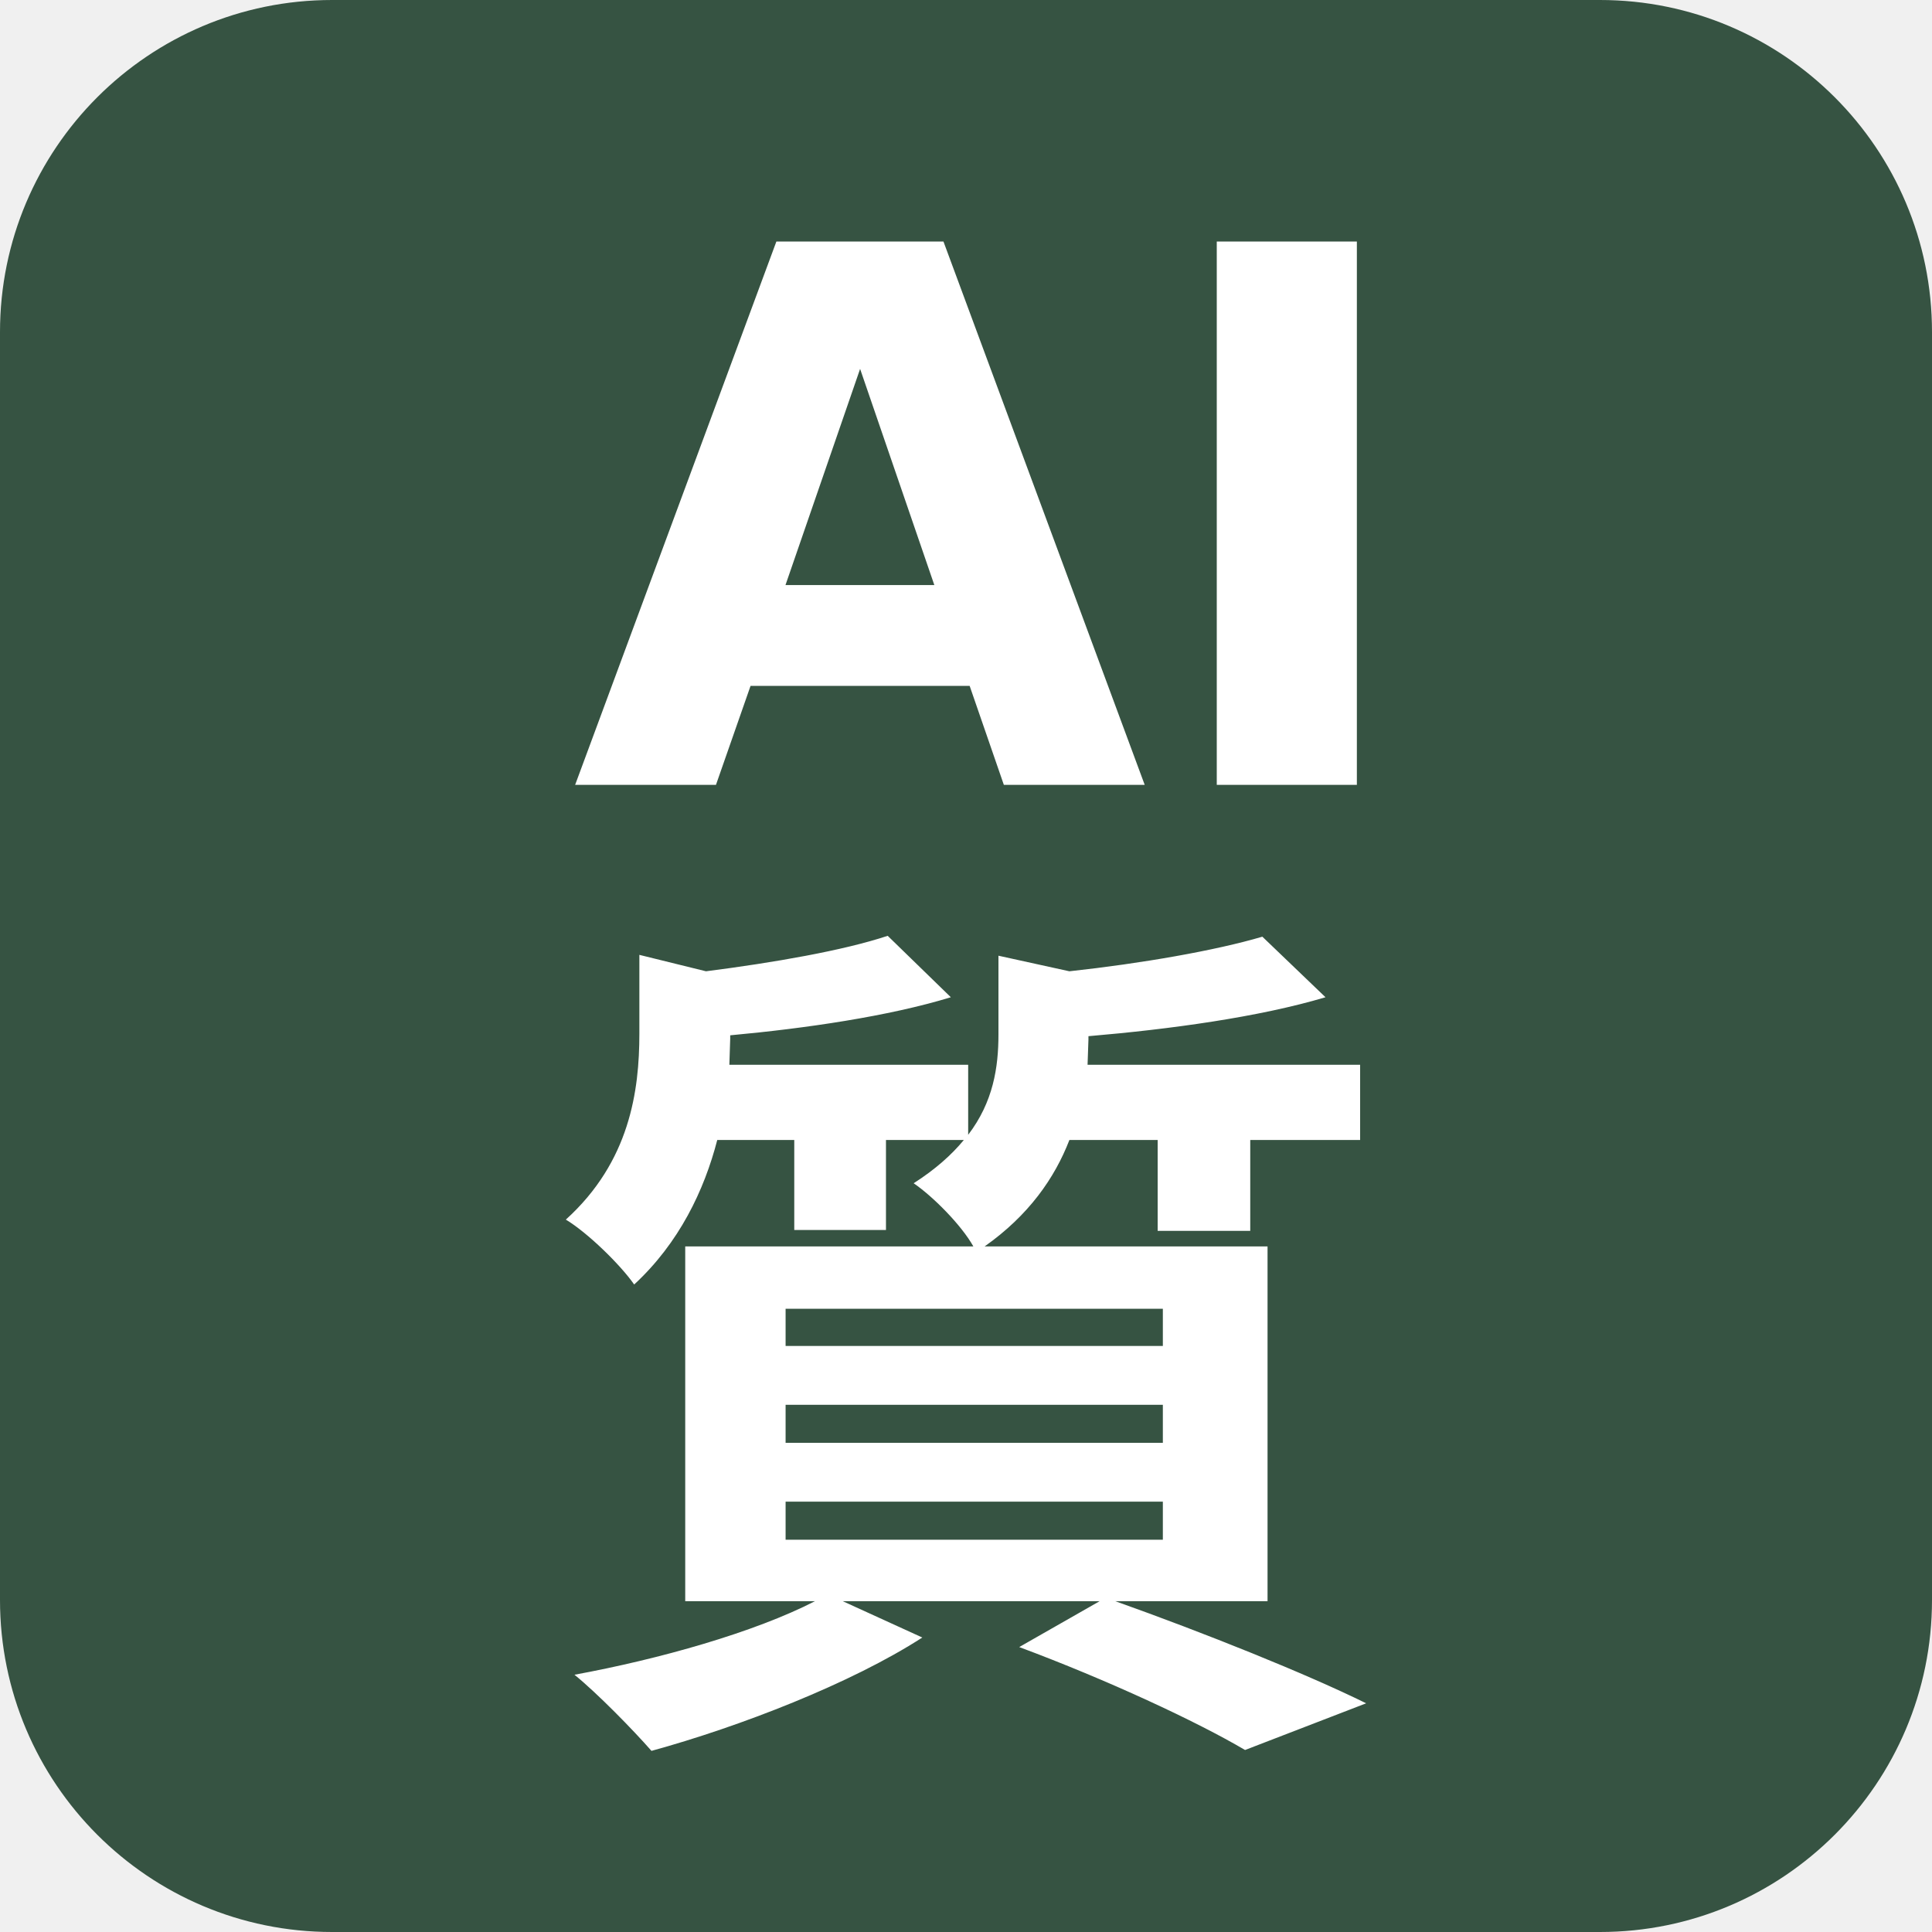
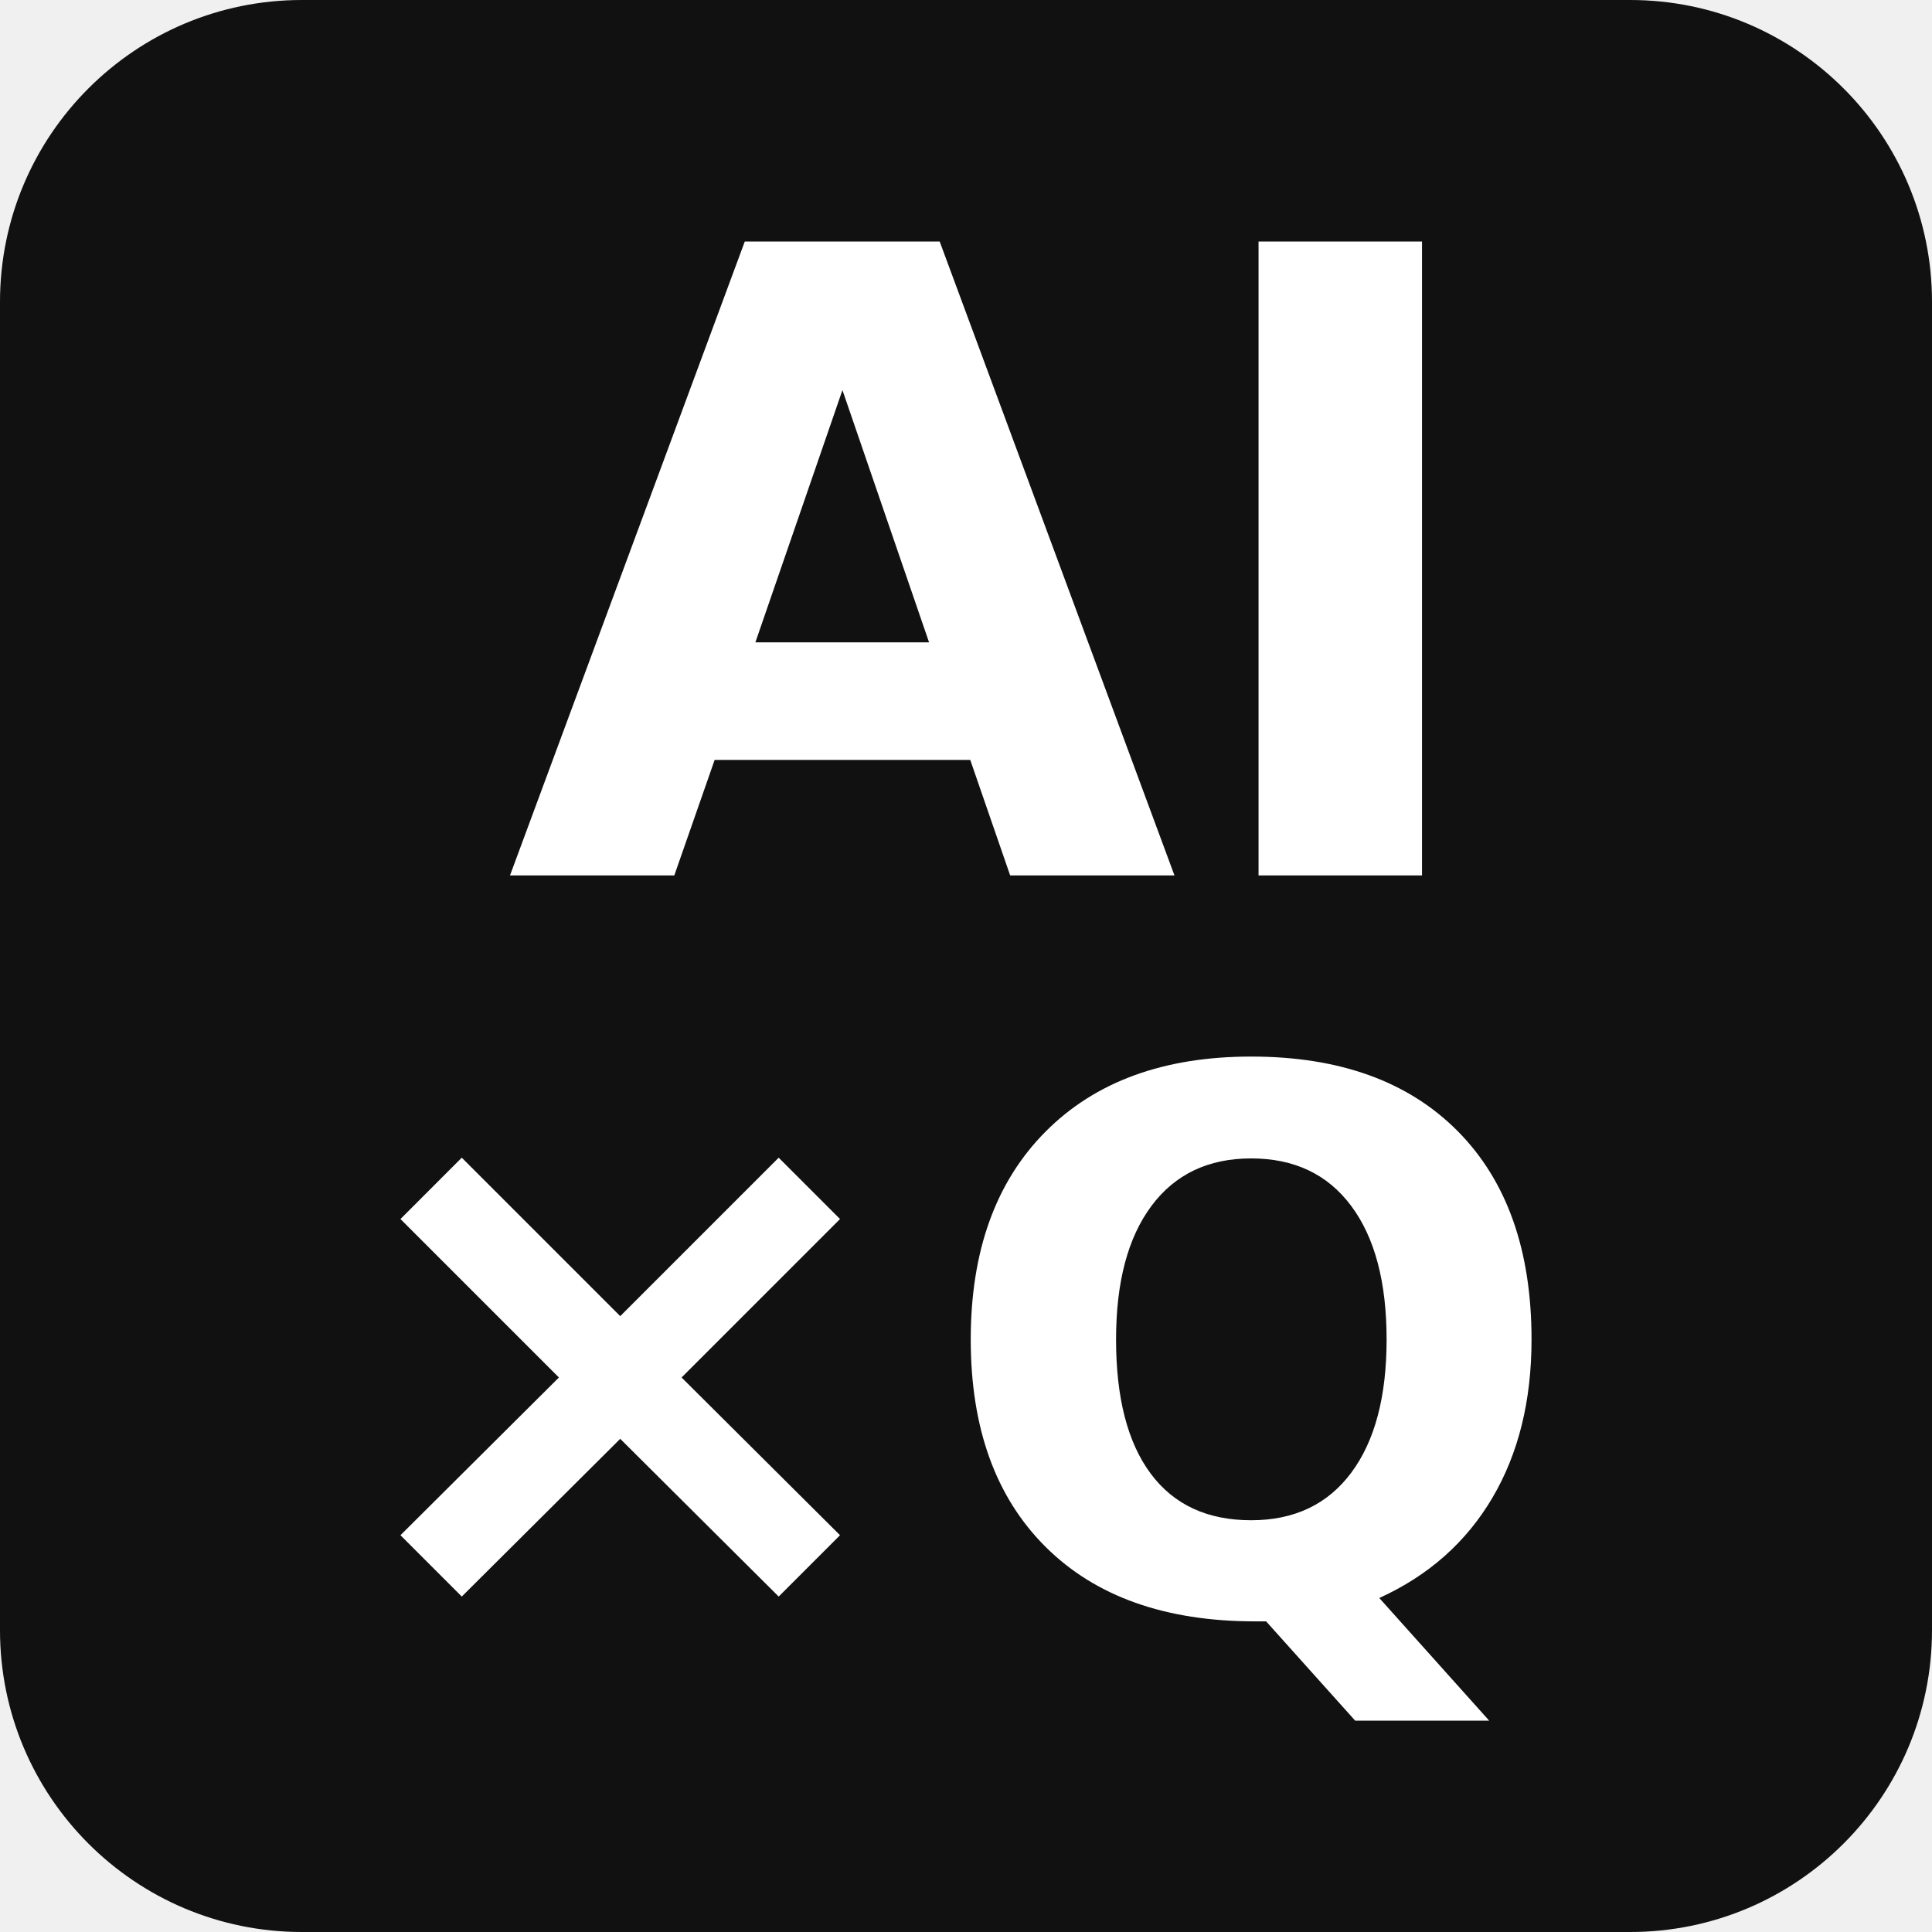
<svg xmlns="http://www.w3.org/2000/svg" viewBox="0 0 64 64">
-   <rect width="64" height="64" rx="11" fill="#365342" />
+   <rect width="64" height="64" rx="10" fill="#111" />
  <g fill="#fff">
-     <path d="M32.121 22.721H24.863L23.717 26.0H19.052L25.719 8.0H31.253L37.92 26.0H33.254ZM26.02 19.381H30.951L28.492 12.22ZM40.307 8.0H44.948V26.0H40.307Z" />
-     <path d="M26.024 46.535H38.521V47.796H26.024ZM26.024 49.745H38.521V51.006H26.024ZM26.024 43.354H38.521V44.586H26.024ZM33.763 54.561C36.686 55.65 39.639 57.025 41.244 57.971L45.256 56.424C43.279 55.449 39.925 54.102 36.944 53.041H41.989V41.29H32.616C34.078 40.258 34.938 39.025 35.425 37.764H38.349V40.774H41.416V37.764H45.056V35.271H36.027L36.056 34.439V34.325C38.75 34.096 41.702 33.694 43.909 33.035L41.817 31.029C40.269 31.487 37.804 31.917 35.425 32.175L33.075 31.659V34.268C33.075 35.357 32.903 36.503 32.072 37.592V35.271H24.161L24.189 34.411V34.296C26.683 34.067 29.435 33.666 31.498 33.035L29.406 31.0C27.944 31.487 25.623 31.889 23.387 32.175L21.18 31.631V34.239C21.18 36.131 20.865 38.481 18.744 40.401C19.46 40.831 20.549 41.892 21.008 42.551C22.498 41.175 23.33 39.427 23.76 37.764H26.311V40.745H29.349V37.764H31.928C31.527 38.252 30.982 38.739 30.266 39.197C30.896 39.627 31.842 40.573 32.244 41.29H22.699V53.041H26.998C24.992 54.073 21.839 54.962 19.03 55.478C19.775 56.08 20.979 57.312 21.581 58.0C24.505 57.197 28.202 55.764 30.553 54.245L27.916 53.041H36.428Z" />
+     <path d="M32.141 25.174H23.673L22.337 29.0H16.894L24.672 8.0H31.128L38.906 29.0H33.463ZM25.023 21.278H30.776L27.907 12.923ZM41.691 8.0H47.106V29.0H41.691Z" />
+     <path d="M27.827 40.382 22.578 45.631 27.827 50.856 25.795 52.888 20.546 47.663 15.297 52.888 13.266 50.856 18.515 45.631 13.266 40.382 15.297 38.35 20.546 43.599 25.795 38.35ZM41.942 53.71H41.579Q37.116 53.71 34.637 51.243Q32.157 48.776 32.157 44.373Q32.157 39.983 34.631 37.491Q37.104 35.0 41.446 35.0Q45.836 35.0 48.285 37.467Q50.734 39.935 50.734 44.373Q50.734 47.421 49.434 49.622Q48.134 51.824 45.691 52.936L49.332 57.0H44.893ZM41.446 38.374Q39.317 38.374 38.144 39.947Q36.971 41.519 36.971 44.373Q36.971 47.276 38.12 48.818Q39.269 50.36 41.446 50.36Q43.587 50.36 44.76 48.788Q45.933 47.216 45.933 44.373Q45.933 41.519 44.76 39.947Q43.587 38.374 41.446 38.374Z" />
  </g>
</svg>
